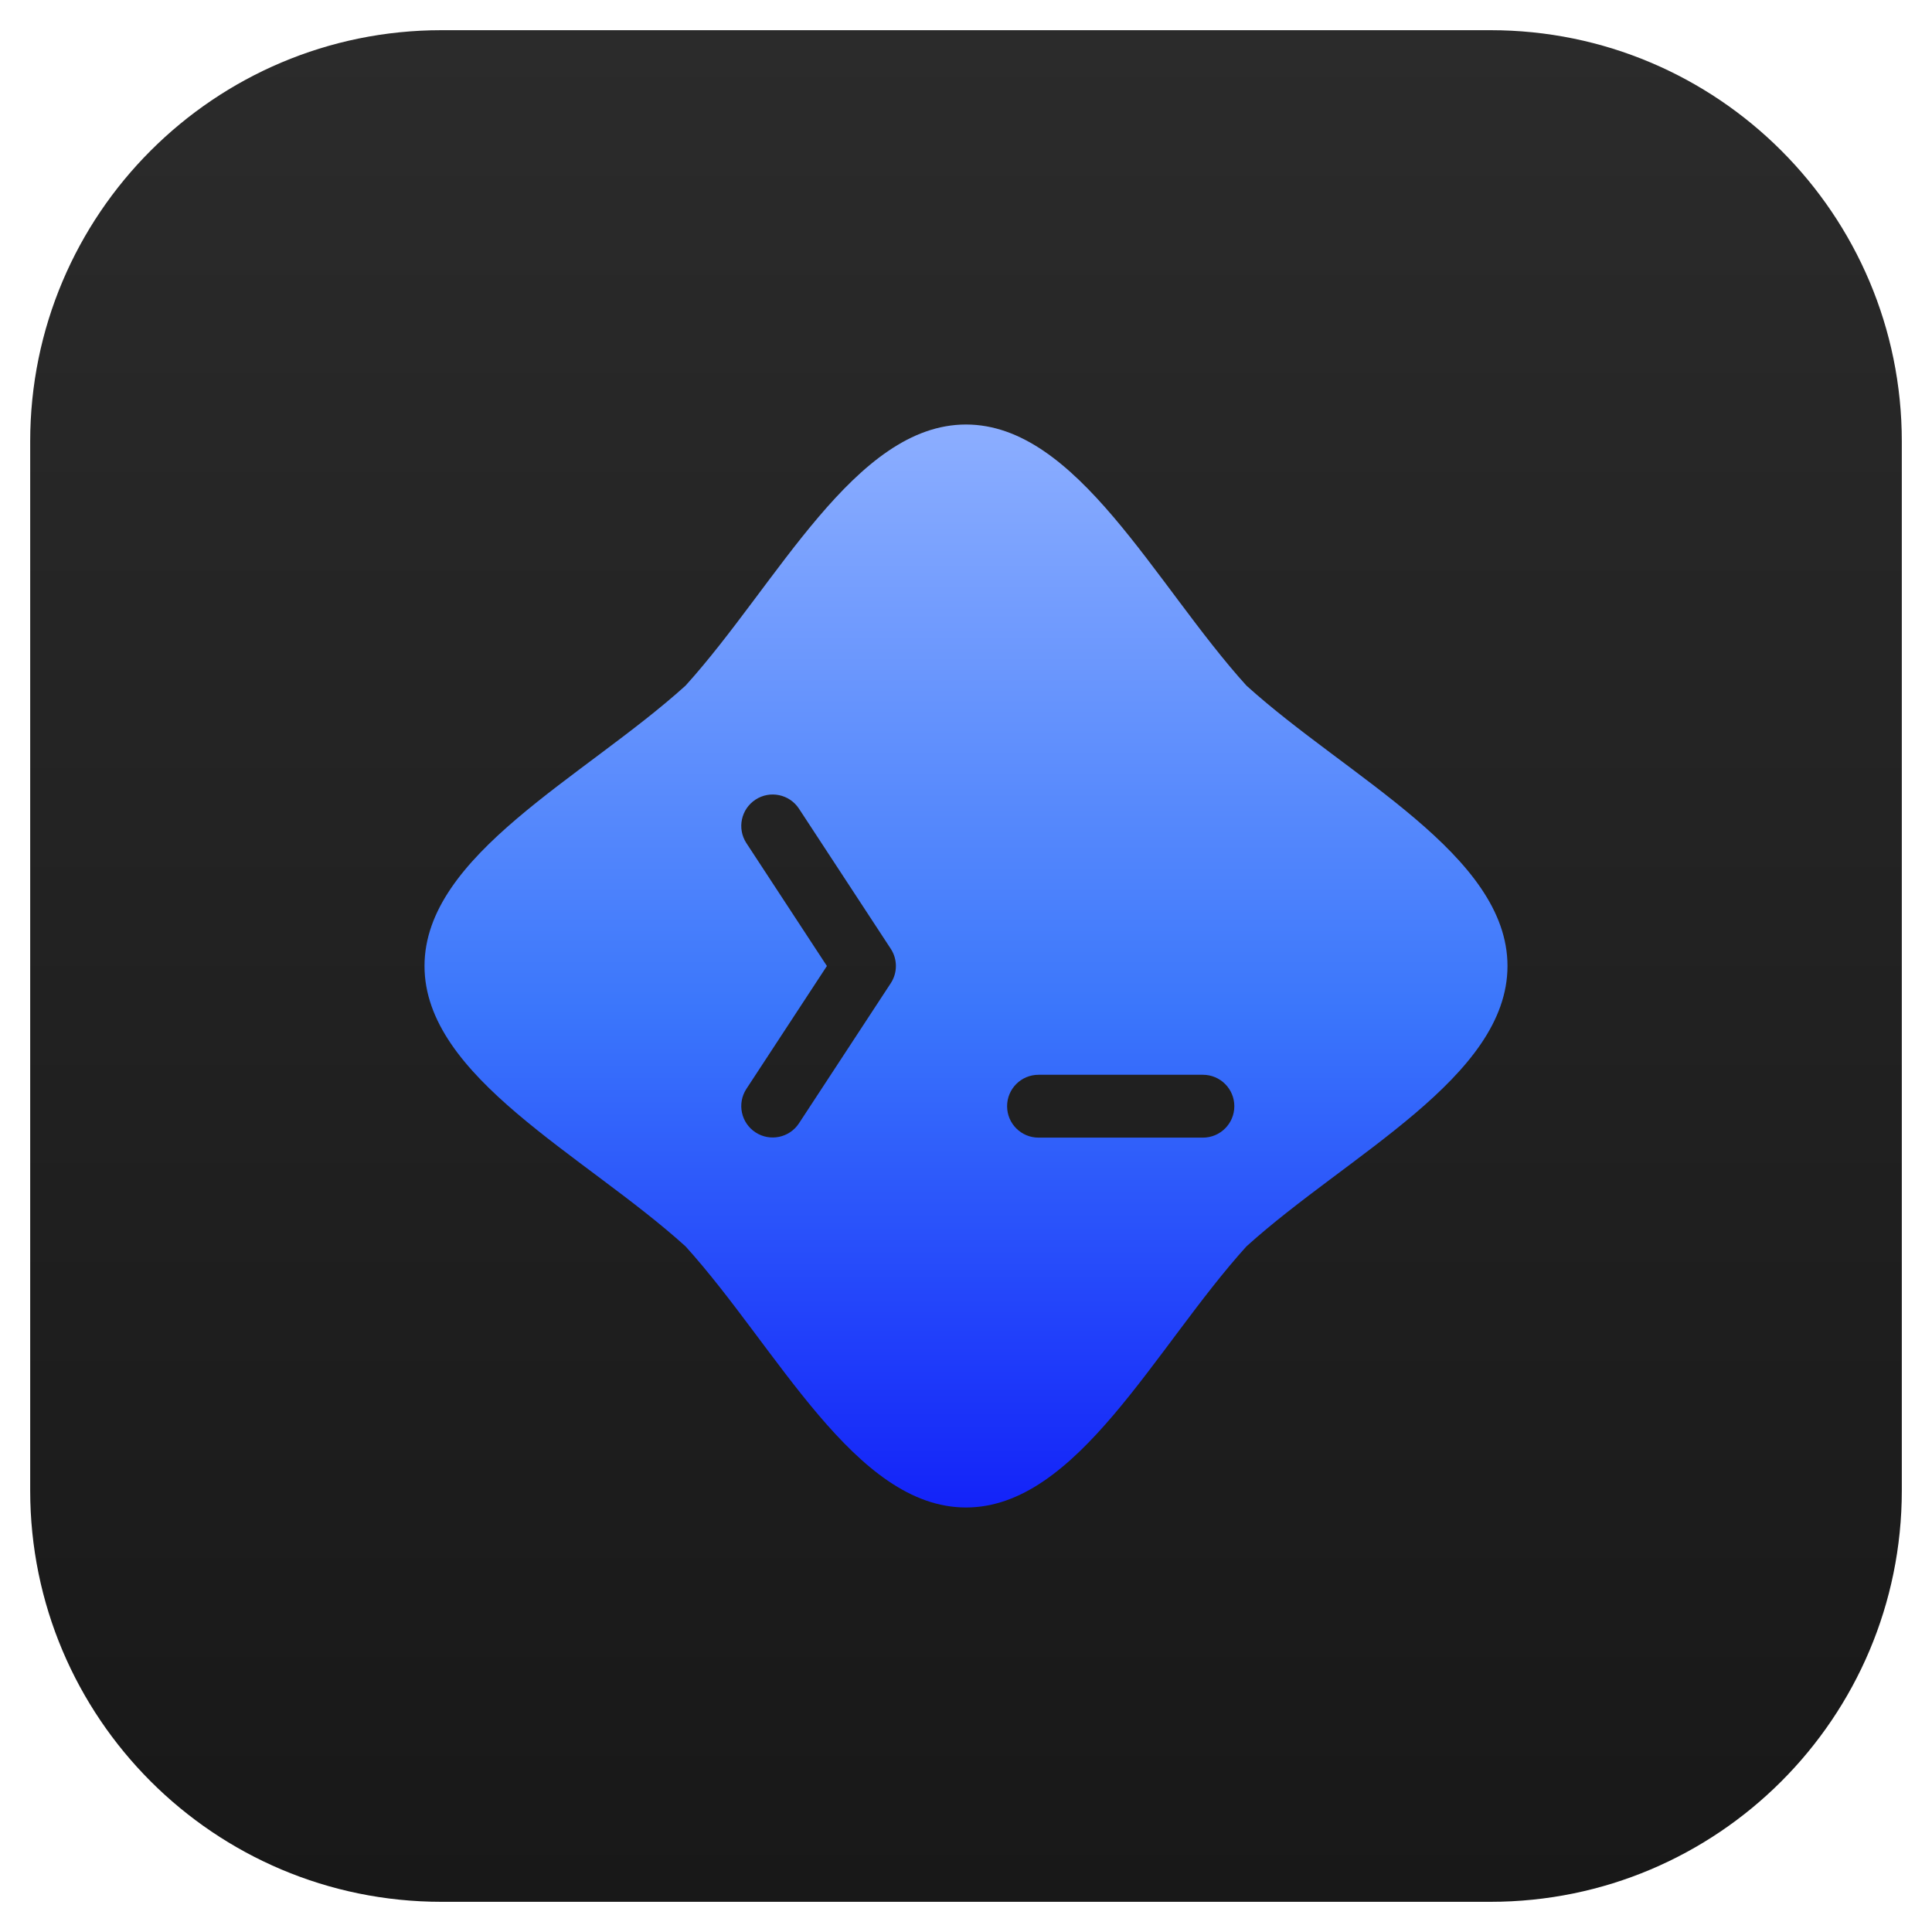
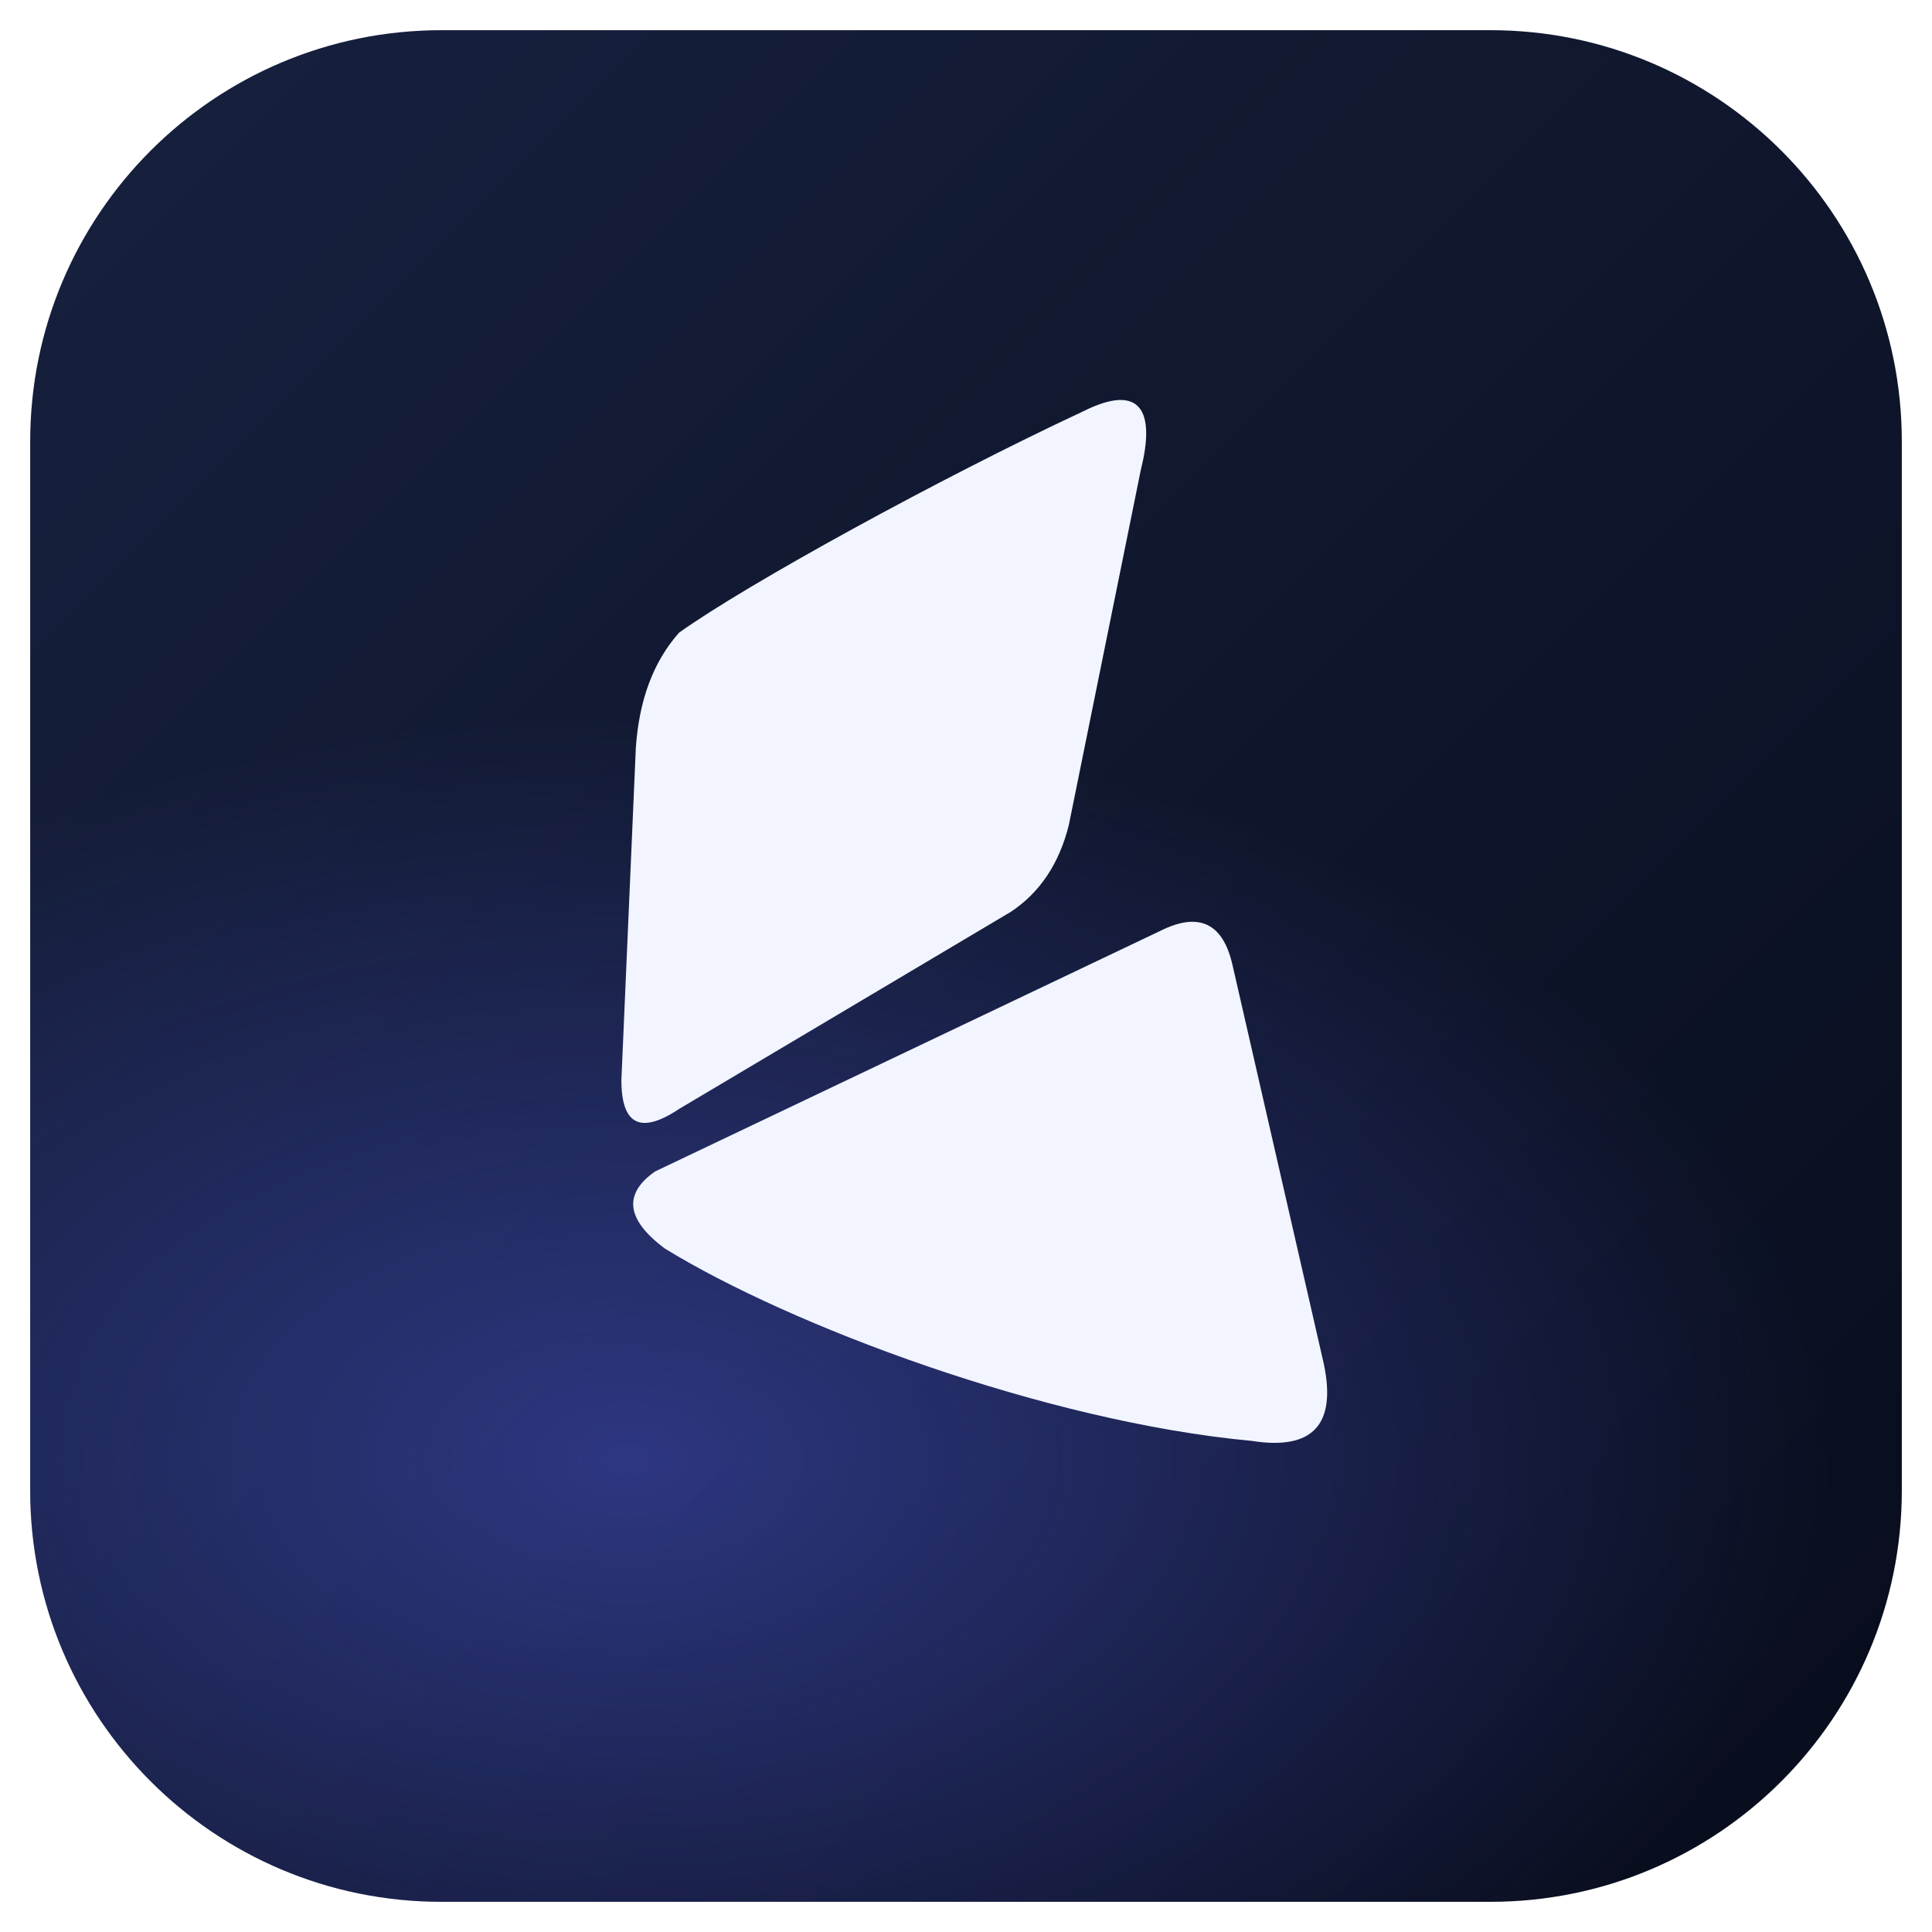
<svg xmlns="http://www.w3.org/2000/svg" viewBox="0 0 1024 1024">
  <defs>
-     <linearGradient id="bg" x2="0" y2="1">
-       <stop stop-color="#2b2b2b" />
-       <stop offset="1" stop-color="#181818" />
+     <linearGradient id="bg" x2="1" y2="1">
+       <stop stop-color="#17213f" />
+       <stop offset="1" stop-color="#080c1b" />
    </linearGradient>
+     <radialGradient id="light">
+       <stop stop-color="#535fe9" stop-opacity=".45" />
+       <stop offset="1" stop-color="#535fe9" stop-opacity="0" />
+     </radialGradient>
+     <clipPath id="icon">
+       <rect x="16" y="16" width="992" height="992" rx="218" />
+     </clipPath>
  </defs>
-   <rect x="16" y="16" width="992" height="992" rx="218" fill="url(#bg)" />
-   <g transform="translate(184 184) scale(2.5625)">
-     <g id="mark" fill="url(#spark-color)">
-       <defs>
-         <linearGradient id="spark-color" gradientUnits="userSpaceOnUse" x1="128" y1="16" x2="128" y2="240">
-           <stop stop-color="#8caeff" />
-           <stop offset=".54" stop-color="#3b76fb" />
-           <stop offset="1" stop-color="#1323f9" />
-         </linearGradient>
-       </defs>
-       <path fill-rule="evenodd" d="M128 16C151 16 167 49 186 70C207 89 240 105 240 128C240 151 207 167 186 186C167 207 151 240 128 240C105 240 89 207 70 186C49 167 16 151 16 128C16 105 49 89 70 70C89 49 105 16 128 16Z M82.563 102.562L99.229 128L82.563 153.438A6.5 6.5 0 0 0 93.437 160.562L112.437 131.562A6.5 6.5 0 0 0 112.437 124.438L93.437 95.438A6.5 6.5 0 0 0 82.563 102.562Z M143 150.5H177A6.5 6.5 0 0 1 177 163.5H143A6.5 6.5 0 0 1 143 150.5Z" />
+   <g clip-path="url(#icon)">
+     <rect width="1024" height="1024" fill="url(#bg)" />
+     <ellipse cx="330" cy="775" rx="650" ry="400" fill="url(#light)" />
+   </g>
+   <g transform="translate(184 167) scale(2.55)" color="#f2f5ff">
+     <g id="mark" fill="currentColor">
+       <path d="M69 66C83 56 123 34 153 20C165 14 168 20 165 32L150 106Q147 118 138 124L69 165Q57 173 57 159L60 90Q61 75 69 66Z" />
+       <path d="M64 178L169 128Q181 122 184 135L203 218Q207 237 188 234C145 230 92 210 66 194Q54 185 64 178Z" />
    </g>
  </g>
</svg>
